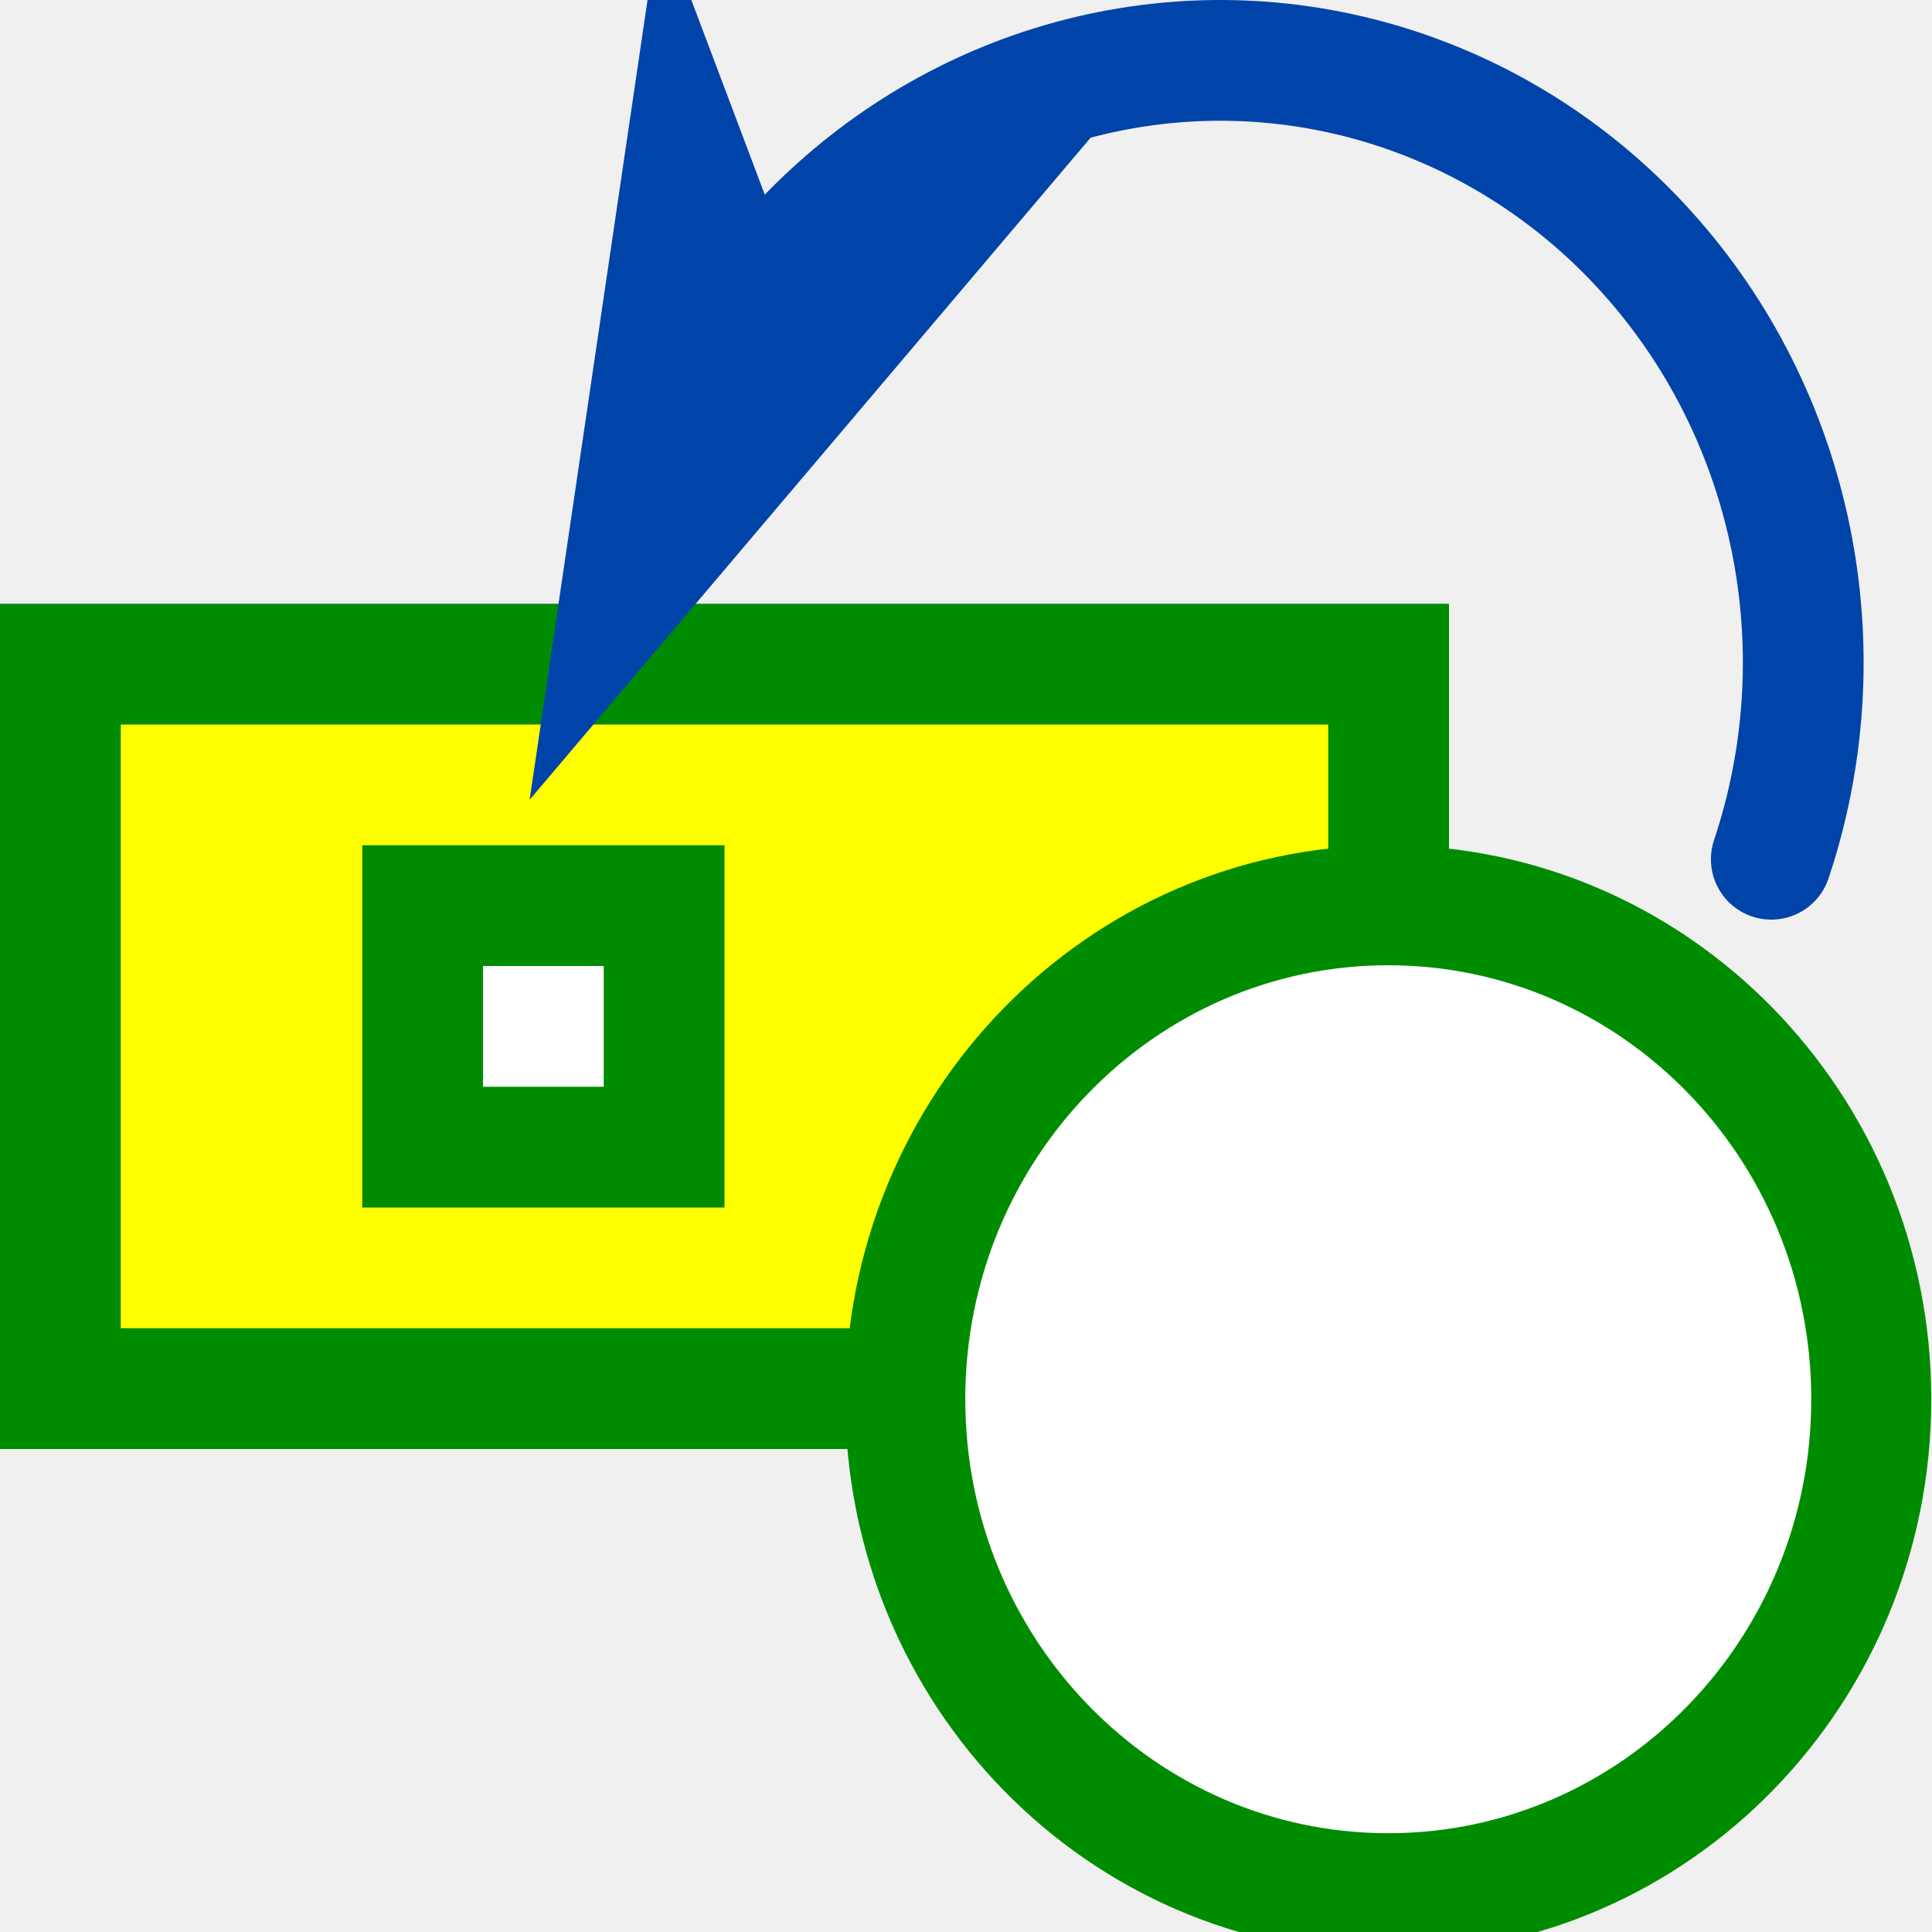
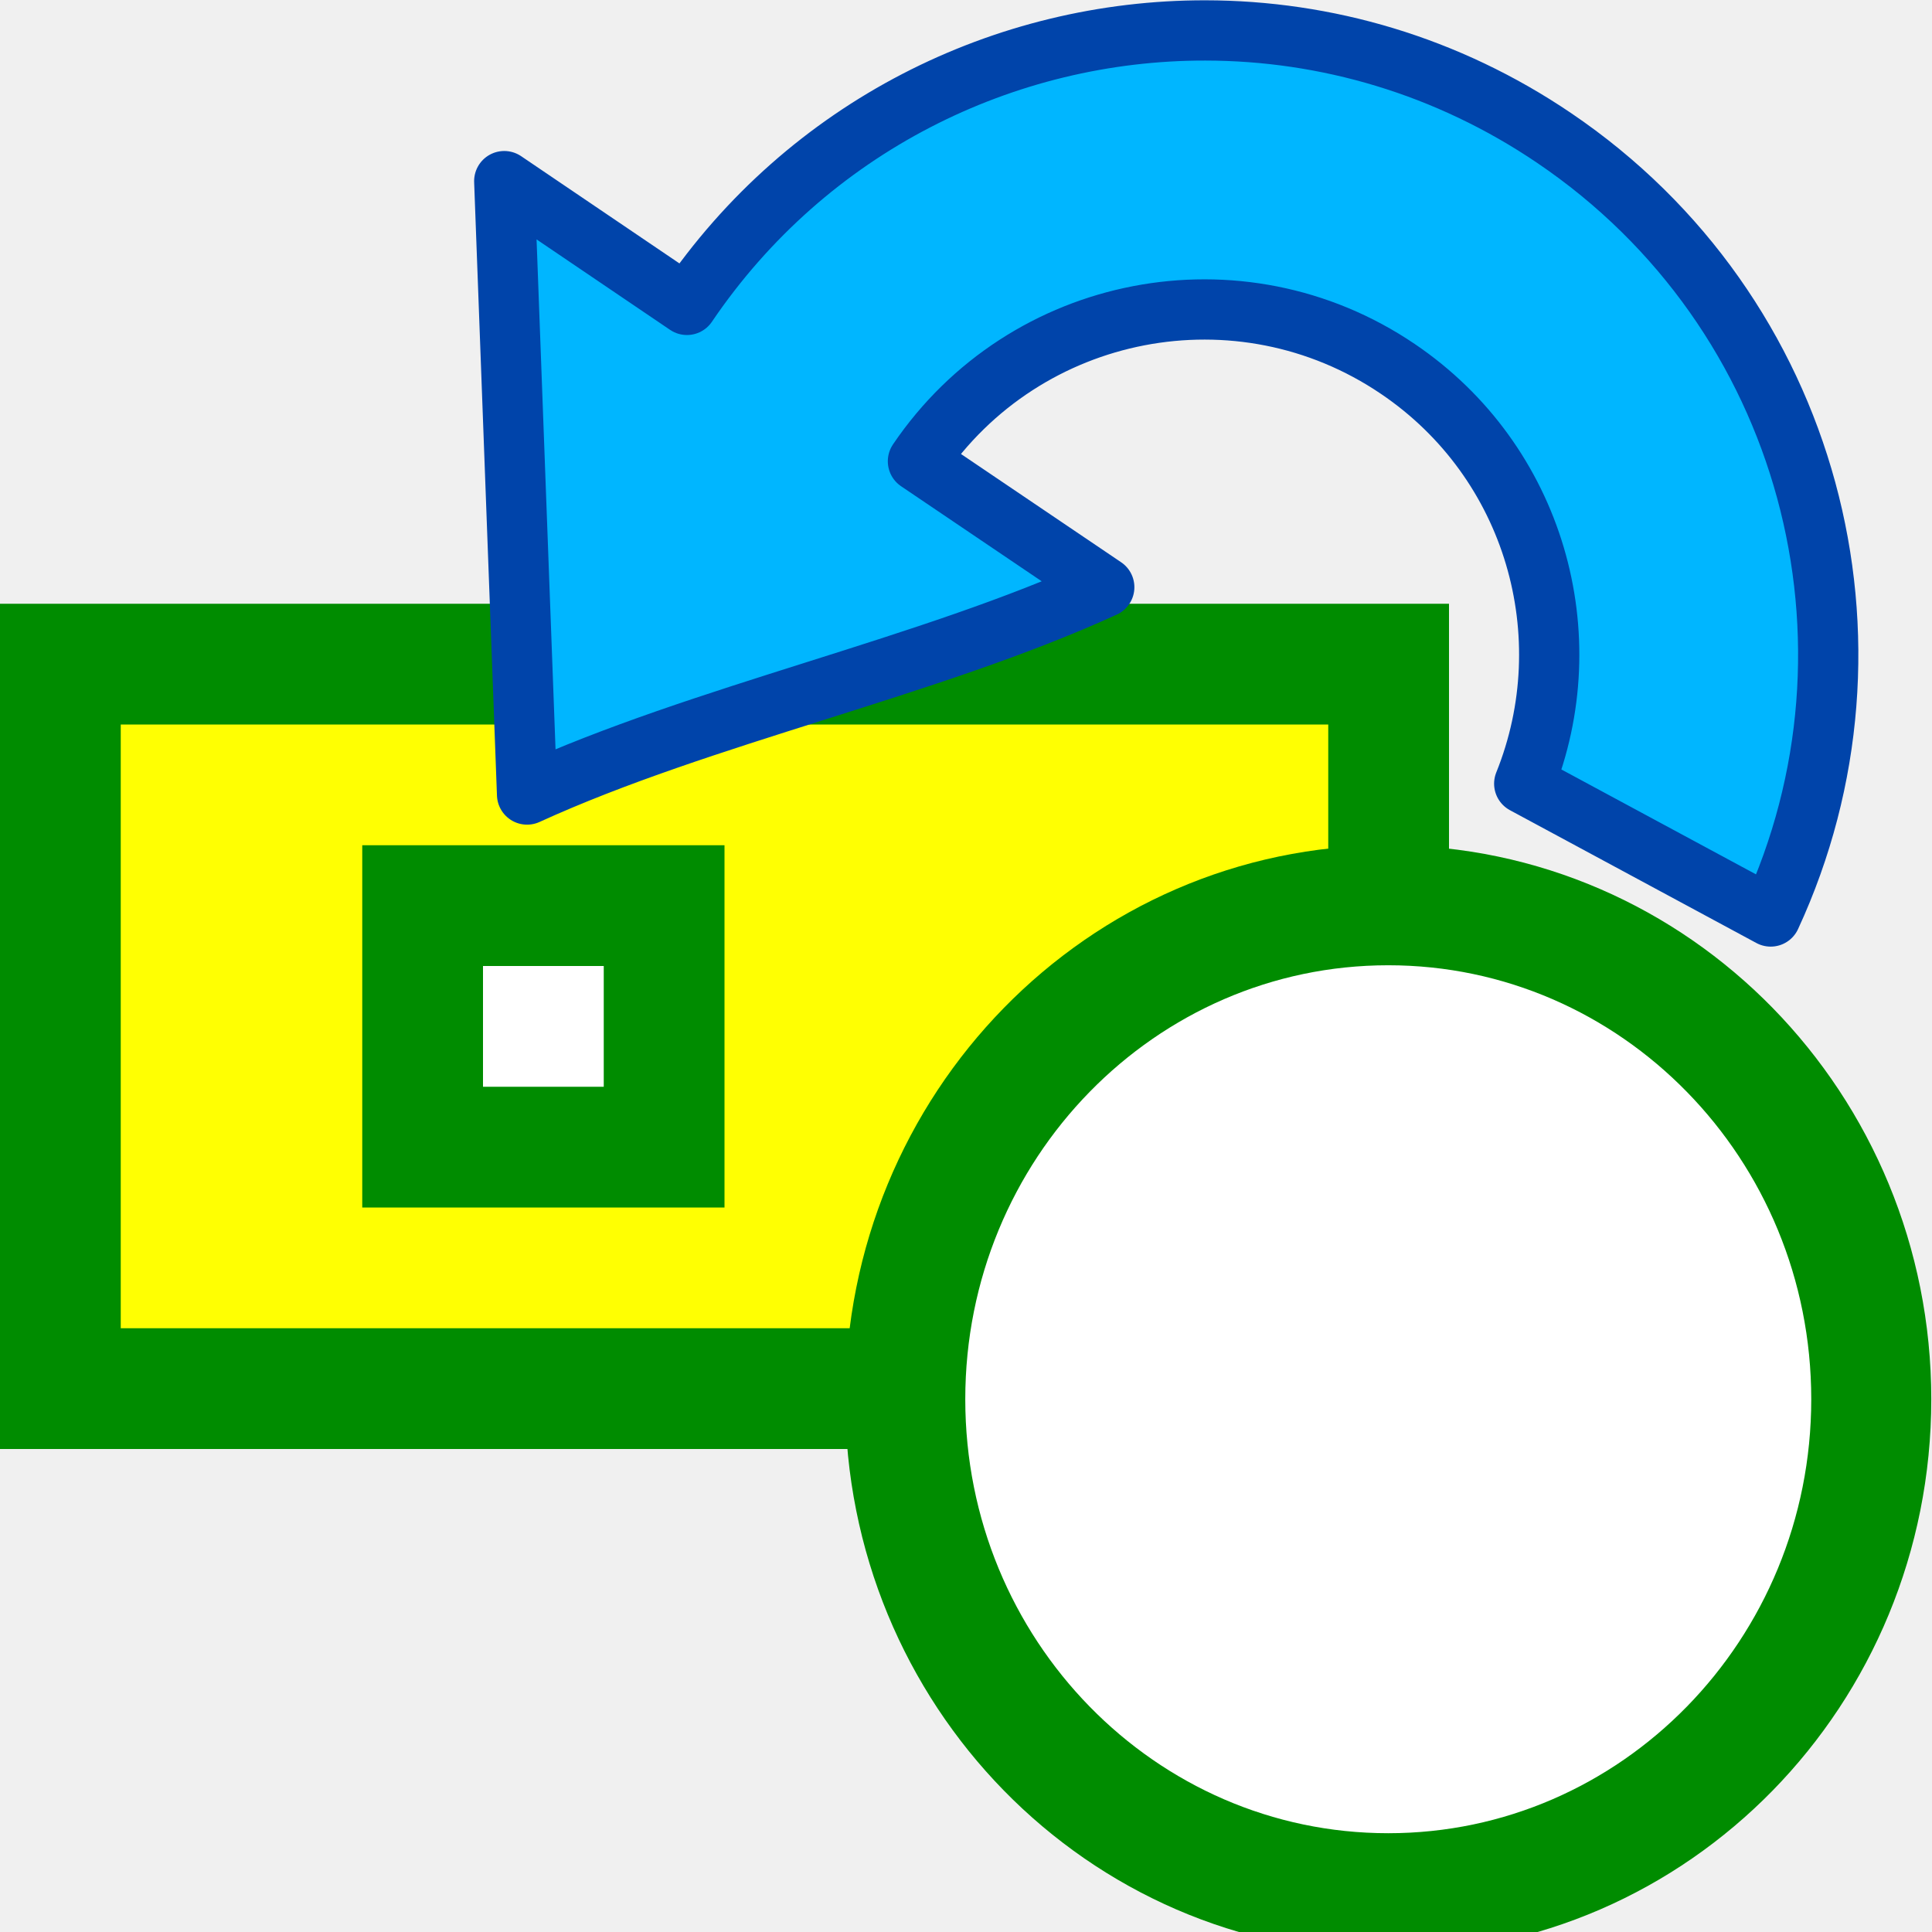
<svg xmlns="http://www.w3.org/2000/svg" xmlns:xlink="http://www.w3.org/1999/xlink" width="16" height="16" viewBox="0 0 16 16" id="svg4225" version="1.1">
  <defs id="defs4227">
    <marker orient="auto" refY="0.0" refX="0.0" id="Arrow1Lstart" style="overflow:visible">
      <path id="path4585" d="M 0.0,0.0 L 5.0,-5.0 L -12.5,0.0 L 5.0,5.0 L 0.0,0.0 z " style="fill-rule:evenodd;stroke:#0044aa;stroke-width:1pt;stroke-opacity:1;fill:#0044aa;fill-opacity:1" transform="scale(0.8) translate(12.5,0)" />
    </marker>
    <linearGradient id="linearGradient4751">
      <stop style="stop-color:#cccccc;stop-opacity:1" offset="0" id="stop4753" />
      <stop id="stop4755" offset="0.307" style="stop-color:#ffffff;stop-opacity:1" />
      <stop style="stop-color:#b3b3b3;stop-opacity:1" offset="1" id="stop4757" />
    </linearGradient>
    <linearGradient id="linearGradient3216">
      <stop id="stop3218" offset="0" style="stop-color:#d38d5f;stop-opacity:1" />
      <stop style="stop-color:#ffe6d5;stop-opacity:1" offset="0.5" id="stop3226" />
      <stop id="stop3220" offset="1" style="stop-color:#e9c6af;stop-opacity:1" />
    </linearGradient>
    <linearGradient id="linearGradient4806">
      <stop style="stop-color:#999999;stop-opacity:1" offset="0" id="stop4808" />
      <stop id="stop4814" offset="0.388" style="stop-color:#e6e6e6;stop-opacity:1" />
      <stop style="stop-color:#666666;stop-opacity:1" offset="1" id="stop4810" />
    </linearGradient>
    <linearGradient id="linearGradient5159">
      <stop style="stop-color:#ff0000;stop-opacity:1" offset="0" id="stop5161" />
      <stop id="stop5167" offset="0.227" style="stop-color:#ff7575;stop-opacity:1" />
      <stop style="stop-color:#bb0000;stop-opacity:1" offset="1" id="stop5163" />
    </linearGradient>
    <clipPath clipPathUnits="userSpaceOnUse" id="clipPath6464-7">
      <g id="use6466-7">
        <path style="fill:url(#radialGradient6166);fill-rule:evenodd;stroke-width:0.472pt" d="m 29.104,26.748 a 13.831,2.546 0 1 0 -27.662,0 13.831,2.546 0 1 0 27.662,0 z" id="path6152" />
        <path style="fill:#d38e84;fill-opacity:1;fill-rule:evenodd;stroke-width:0.371" d="M 7.634,22.304 C 11.396,16.13 24.11,1.151 27.306,0.401 30.448,-0.336 29.944,1.562 29.002,3.066 28.043,4.595 23.863,13.329 10.15,23.304 8.114,23.994 7.635,22.304 7.635,22.304 Z" id="path6154" />
        <path style="fill:#835e53;fill-opacity:1;fill-rule:evenodd;stroke-width:0.371" d="m 0.598,27.527 c 0,0 9.568,2.29 10.339,-3.03 0.771,-5.321 -2.959,-2.752 -4.552,-2.629 -2.221,0.08 -4.406,2.383 -5.787,5.658 z" id="path6156" />
        <path style="fill:url(#linearGradient6168);fill-rule:evenodd;stroke-width:0.186" d="M 14.519,13.953 C 16.662,11.478 24.778,2.236 26.964,1.243 29.102,0.271 29.325,1.002 29.015,1.743 28.704,2.485 17.867,15.643 16.634,15.178 c -1.232,-0.465 -2.146,-0.58 -2.115,-1.224 z" id="path6158" />
        <path style="fill:url(#linearGradient6170);fill-rule:evenodd;stroke-width:0.371" d="m 7.804,21.404 6.207,-7.858 c 0.697,1.509 4.836,2.459 4.192,3.184 -0.643,0.725 -6.519,6.323 -7.205,6.584 -0.686,0.262 -3.523,-1.624 -3.194,-1.909 z" id="path6160" />
        <path style="fill:url(#linearGradient6172);fill-rule:evenodd;stroke-width:1.486pt" d="m 1.407,26.597 c 0,0 2.089,-4.413 5.422,-4.031 2.519,0.248 2.232,1 2.232,1 0,0 -3.162,3.415 -7.654,3.031 z" id="path6162" />
      </g>
    </clipPath>
    <radialGradient xlink:href="#radialGradient1502-9-5" id="radialGradient8196" gradientUnits="userSpaceOnUse" gradientTransform="matrix(1.100918,0,0,0.2026322,-30.82863,19.07531)" cx="41.876" cy="37.866" fx="33.845" fy="37.343" r="12.563" />
    <radialGradient id="radialGradient1502-9-5" fx="33.845" fy="37.343" cx="41.876" cy="37.866" r="12.563" gradientUnits="userSpaceOnUse" gradientTransform="matrix(1.100918,0,0,0.2026322,-30.82863,19.07531)">
      <stop id="stop1919-3-5" stop-opacity=".316" offset="0" />
      <stop id="stop1920-6-9" stop-opacity=".079" offset=".5" />
      <stop id="stop1921-9-0" stop-opacity="0" offset="1" />
    </radialGradient>
    <linearGradient id="linearGradient1513">
      <stop id="stop1514" stop-color="#fff" offset="0" />
      <stop id="stop1515" stop-color="#fff" stop-opacity="0" offset="1" />
    </linearGradient>
    <linearGradient id="linearGradient2316-0" y2="13.066" y1="11.002" x2="10.516" x1="8.269" gradientTransform="matrix(1.53816,0,0,1.435416,0.037969,-0.11509)" gradientUnits="userSpaceOnUse">
      <stop id="stop2318-7" stop-color="#d6d6d6" offset="0" />
      <stop id="stop2322-9" stop-color="#eaeaea" offset=".258" />
      <stop id="stop2320-5" stop-color="#919191" offset=".706" />
      <stop id="stop2321-2" stop-color="#d2d2d2" offset=".733" />
      <stop id="stop2319-2" stop-color="#a6a6a6" offset="1" />
    </linearGradient>
    <clipPath clipPathUnits="userSpaceOnUse" id="clipPath6464-7-6">
      <g transform="translate(3.1925326e-5,-1.9546408e-5)" id="use6466-7-7">
        <path id="path8570" d="m 29.104,26.748 a 13.831,2.546 0 1 0 -27.662,0 13.831,2.546 0 1 0 27.662,0 z" style="fill:url(#radialGradient8584);fill-rule:evenodd;stroke-width:0.472pt" />
        <path id="path8572" d="M 7.634,22.304 C 11.396,16.13 24.11,1.151 27.306,0.401 30.448,-0.336 29.944,1.562 29.002,3.066 28.043,4.595 23.863,13.329 10.15,23.304 8.114,23.994 7.635,22.304 7.635,22.304 Z" style="fill:#d38e84;fill-opacity:1;fill-rule:evenodd;stroke-width:0.371" />
        <path id="path8574" d="m 0.598,27.527 c 0,0 9.568,2.29 10.339,-3.03 0.771,-5.321 -2.959,-2.752 -4.552,-2.629 -2.221,0.08 -4.406,2.383 -5.787,5.658 z" style="fill:#835e53;fill-opacity:1;fill-rule:evenodd;stroke-width:0.371" />
        <path id="path8576" d="M 14.519,13.953 C 16.662,11.478 24.778,2.236 26.964,1.243 29.102,0.271 29.325,1.002 29.015,1.743 28.704,2.485 17.867,15.643 16.634,15.178 c -1.232,-0.465 -2.146,-0.58 -2.115,-1.224 z" style="fill:url(#linearGradient8586);fill-rule:evenodd;stroke-width:0.186" />
        <path id="path8578" d="m 7.804,21.404 6.207,-7.858 c 0.697,1.509 4.836,2.459 4.192,3.184 -0.643,0.725 -6.519,6.323 -7.205,6.584 -0.686,0.262 -3.523,-1.624 -3.194,-1.909 z" style="fill:url(#linearGradient8588);fill-rule:evenodd;stroke-width:0.371" />
        <path id="path8580" d="m 1.407,26.597 c 0,0 2.089,-4.413 5.422,-4.031 2.519,0.248 2.232,1 2.232,1 0,0 -3.162,3.415 -7.654,3.031 z" style="fill:url(#linearGradient8590);fill-rule:evenodd;stroke-width:1.486pt" />
      </g>
    </clipPath>
    <radialGradient xlink:href="#radialGradient1502-9-5-2" id="radialGradient8327-8" gradientUnits="userSpaceOnUse" gradientTransform="matrix(1.100918,0,0,0.2026322,-30.82863,19.07531)" cx="41.876" cy="37.866" fx="33.845" fy="37.343" r="12.563" />
    <radialGradient id="radialGradient1502-9-5-2" fx="33.845" fy="37.343" cx="41.876" cy="37.866" r="12.563" gradientUnits="userSpaceOnUse" gradientTransform="matrix(1.100918,0,0,0.2026322,-30.82863,19.07531)">
      <stop id="stop1919-3-5-8" stop-opacity=".316" offset="0" />
      <stop id="stop1920-6-9-6" stop-opacity=".079" offset=".5" />
      <stop id="stop1921-9-0-7" stop-opacity="0" offset="1" />
    </radialGradient>
    <radialGradient xlink:href="#radialGradient1502-9-5-2" id="radialGradient8584" gradientUnits="userSpaceOnUse" gradientTransform="matrix(1.100918,0,0,0.2026322,-30.82863,19.07531)" cx="41.876" cy="37.866" fx="33.845" fy="37.343" r="12.563" />
    <linearGradient xlink:href="#linearGradient1513" id="linearGradient8586" gradientUnits="userSpaceOnUse" gradientTransform="matrix(1.495915,0,0,1.475952,0.037969,-0.11509)" x1="13.739" y1="3.307" x2="15.501" y2="4.93" />
    <linearGradient xlink:href="#linearGradient2316-0" id="linearGradient8588" gradientUnits="userSpaceOnUse" gradientTransform="matrix(1.53816,0,0,1.435416,0.037969,-0.11509)" x1="8.269" y1="11.002" x2="10.516" y2="13.066" />
    <linearGradient xlink:href="#linearGradient1513" id="linearGradient8590" gradientUnits="userSpaceOnUse" gradientTransform="matrix(2.035311,0,0,1.084797,0.037969,-0.11509)" x1="0.274" y1="20.491" x2="2.873" y2="22.967" />
    <clipPath clipPathUnits="userSpaceOnUse" id="clipPath6464-7-2">
      <g id="use6466-7-8">
        <path id="path8748" d="m 29.104,26.748 a 13.831,2.546 0 1 0 -27.662,0 13.831,2.546 0 1 0 27.662,0 z" style="fill:url(#radialGradient8762);fill-rule:evenodd;stroke-width:0.472pt" />
        <path id="path8750" d="M 7.634,22.304 C 11.396,16.13 24.11,1.151 27.306,0.401 30.448,-0.336 29.944,1.562 29.002,3.066 28.043,4.595 23.863,13.329 10.15,23.304 8.114,23.994 7.635,22.304 7.635,22.304 Z" style="fill:#d38e84;fill-opacity:1;fill-rule:evenodd;stroke-width:0.371" />
        <path id="path8752" d="m 0.598,27.527 c 0,0 9.568,2.29 10.339,-3.03 0.771,-5.321 -2.959,-2.752 -4.552,-2.629 -2.221,0.08 -4.406,2.383 -5.787,5.658 z" style="fill:#835e53;fill-opacity:1;fill-rule:evenodd;stroke-width:0.371" />
        <path id="path8754" d="M 14.519,13.953 C 16.662,11.478 24.778,2.236 26.964,1.243 29.102,0.271 29.325,1.002 29.015,1.743 28.704,2.485 17.867,15.643 16.634,15.178 c -1.232,-0.465 -2.146,-0.58 -2.115,-1.224 z" style="fill:url(#linearGradient8764);fill-rule:evenodd;stroke-width:0.186" />
        <path id="path8756" d="m 7.804,21.404 6.207,-7.858 c 0.697,1.509 4.836,2.459 4.192,3.184 -0.643,0.725 -6.519,6.323 -7.205,6.584 -0.686,0.262 -3.523,-1.624 -3.194,-1.909 z" style="fill:url(#linearGradient8766);fill-rule:evenodd;stroke-width:0.371" />
        <path id="path8758" d="m 1.407,26.597 c 0,0 2.089,-4.413 5.422,-4.031 2.519,0.248 2.232,1 2.232,1 0,0 -3.162,3.415 -7.654,3.031 z" style="fill:url(#linearGradient8768);fill-rule:evenodd;stroke-width:1.486pt" />
      </g>
    </clipPath>
    <radialGradient xlink:href="#radialGradient1502-9-5-0" id="radialGradient8327-3" gradientUnits="userSpaceOnUse" gradientTransform="matrix(1.100918,0,0,0.2026322,-30.82863,19.07531)" cx="41.876" cy="37.866" fx="33.845" fy="37.343" r="12.563" />
    <radialGradient id="radialGradient1502-9-5-0" fx="33.845" fy="37.343" cx="41.876" cy="37.866" r="12.563" gradientUnits="userSpaceOnUse" gradientTransform="matrix(1.100918,0,0,0.2026322,-30.82863,19.07531)">
      <stop id="stop1919-3-5-7" stop-opacity=".316" offset="0" />
      <stop id="stop1920-6-9-8" stop-opacity=".079" offset=".5" />
      <stop id="stop1921-9-0-5" stop-opacity="0" offset="1" />
    </radialGradient>
    <radialGradient xlink:href="#radialGradient1502-9-5-0" id="radialGradient8762" gradientUnits="userSpaceOnUse" gradientTransform="matrix(1.100918,0,0,0.2026322,-30.82863,19.07531)" cx="41.876" cy="37.866" fx="33.845" fy="37.343" r="12.563" />
    <linearGradient xlink:href="#linearGradient1513" id="linearGradient8764" gradientUnits="userSpaceOnUse" gradientTransform="matrix(1.495915,0,0,1.475952,0.037969,-0.11509)" x1="13.739" y1="3.307" x2="15.501" y2="4.93" />
    <linearGradient xlink:href="#linearGradient2316-0" id="linearGradient8766" gradientUnits="userSpaceOnUse" gradientTransform="matrix(1.53816,0,0,1.435416,0.037969,-0.11509)" x1="8.269" y1="11.002" x2="10.516" y2="13.066" />
    <linearGradient xlink:href="#linearGradient1513" id="linearGradient8768" gradientUnits="userSpaceOnUse" gradientTransform="matrix(2.035311,0,0,1.084797,0.037969,-0.11509)" x1="0.274" y1="20.491" x2="2.873" y2="22.967" />
    <radialGradient id="radialGradient1502-6" fx="33.845" fy="37.343" cx="41.876" cy="37.866" r="12.563" gradientUnits="userSpaceOnUse" gradientTransform="matrix(1.100918,0,0,0.2026322,-16.58034,53.05334)">
      <stop id="stop1919-4" stop-opacity=".316" offset="0" />
      <stop id="stop1920-2" stop-opacity=".079" offset=".5" />
      <stop id="stop1921-7" stop-opacity="0" offset="1" />
    </radialGradient>
    <linearGradient id="linearGradient2121-4-4" y2="4.93" xlink:href="#linearGradient1513" y1="3.307" x2="15.501" x1="13.739" gradientTransform="matrix(1.495915,0,0,1.475952,16.46906,34.28986)" gradientUnits="userSpaceOnUse" />
    <linearGradient id="linearGradient2316-0-7" y2="13.066" y1="11.002" x2="10.516" x1="8.269" gradientTransform="matrix(1.53816,0,0,1.435416,16.46906,34.28986)" gradientUnits="userSpaceOnUse">
      <stop id="stop2318-6-0" stop-color="#d6d6d6" offset="0" />
      <stop id="stop2322-2-9" stop-color="#eaeaea" offset=".258" />
      <stop id="stop2320-4-5" stop-color="#919191" offset=".706" />
      <stop id="stop2321-5-1" stop-color="#d2d2d2" offset=".733" />
      <stop id="stop2319-8-0" stop-color="#a6a6a6" offset="1" />
    </linearGradient>
    <linearGradient id="linearGradient2222-0-2" y2="22.967" xlink:href="#linearGradient1513" y1="20.491" x2="2.873" x1="0.274" gradientTransform="matrix(2.035311,0,0,1.084797,16.46906,34.28986)" gradientUnits="userSpaceOnUse" />
    <radialGradient xlink:href="#radialGradient1502-9-5" id="radialGradient6166" gradientUnits="userSpaceOnUse" gradientTransform="matrix(1.100918,0,0,0.2026322,-30.82863,19.07531)" cx="41.876" cy="37.866" fx="33.845" fy="37.343" r="12.563" />
    <linearGradient xlink:href="#linearGradient1513" id="linearGradient6168" gradientUnits="userSpaceOnUse" gradientTransform="matrix(1.495915,0,0,1.475952,0.037969,-0.11509)" x1="13.739" y1="3.307" x2="15.501" y2="4.93" />
    <linearGradient xlink:href="#linearGradient2316-0" id="linearGradient6170" gradientUnits="userSpaceOnUse" gradientTransform="matrix(1.53816,0,0,1.435416,0.037969,-0.11509)" x1="8.269" y1="11.002" x2="10.516" y2="13.066" />
    <linearGradient xlink:href="#linearGradient1513" id="linearGradient6172" gradientUnits="userSpaceOnUse" gradientTransform="matrix(2.035311,0,0,1.084797,0.037969,-0.11509)" x1="0.274" y1="20.491" x2="2.873" y2="22.967" />
    <marker orient="auto" refY="0" refX="0" id="Arrow1Lstart-0" style="overflow:visible">
-       <path id="path4585-2" d="M 0,0 5,-5 -12.5,0 5,5 Z" style="fill:#0044aa;fill-opacity:1;fill-rule:evenodd;stroke:#0044aa;stroke-width:1pt;stroke-opacity:1" transform="matrix(0.8,0,0,0.8,10,0)" />
+       <path id="path4585-2" d="M 0,0 5,-5 -12.5,0 5,5 Z" style="fill:#00b6ff;fill-opacity:1;fill-rule:evenodd;stroke:#00b6ff;stroke-width:1pt;stroke-opacity:1" transform="matrix(0.8,0,0,0.8,10,0)" />
    </marker>
  </defs>
  <g id="layer1" transform="translate(0,-1036.362)">
    <rect style="fill:#ffff02;fill-opacity:1;stroke:#008c00;stroke-width:1;stroke-linecap:round;stroke-linejoin:miter;stroke-miterlimit:4;stroke-dasharray:none;stroke-opacity:1" id="rect4594" width="11" height="6" x="0.5" y="1041.862" ry="0" />
    <ellipse style="fill:#ffffff;fill-opacity:1;stroke:#008c00;stroke-width:0.994;stroke-linecap:round;stroke-linejoin:round;stroke-miterlimit:4;stroke-dasharray:none;stroke-opacity:1" id="path5236" ry="4.091" rx="4" cy="1047.95" cx="11.497" />
    <rect style="fill:#ffffff;fill-opacity:1;stroke:#008c00;stroke-width:1;stroke-linecap:round;stroke-linejoin:miter;stroke-miterlimit:4;stroke-dasharray:none;stroke-opacity:1" id="rect4594-6" width="2" height="2" x="3.5" y="1043.862" ry="0" />
-     <path style="fill:none;fill-opacity:1;stroke:#0044aa;stroke-width:1;stroke-linecap:round;stroke-linejoin:round;stroke-miterlimit:4;stroke-dasharray:none;stroke-dashoffset:0;stroke-opacity:1" id="path4583" d="m 5.542,1040.222 a 4.828,4.987 0 0 1 3.646,-3.269 4.828,4.987 0 0 1 4.564,1.628 4.828,4.987 0 0 1 0.917,4.897" />
-     <path style="fill:none;fill-opacity:1;stroke:#0044aa;stroke-width:0.4;stroke-linecap:round;stroke-linejoin:round;stroke-miterlimit:4;stroke-dasharray:none;stroke-dashoffset:0;stroke-opacity:1;marker-start:url(#Arrow1Lstart-0)" id="path4583-2" d="m 110.924,1036.369 a 4.828,4.987 0 0 1 1.292,-2.04" transform="rotate(5.850483)" />
+     <path style="fill:#00b6ff;fill-opacity:1;fill-rule:evenodd;stroke:#0044aa;stroke-width:0.499;stroke-linecap:butt;stroke-linejoin:round;stroke-miterlimit:4;stroke-dasharray:none;stroke-opacity:1" d="M 9.982 0.252 C 8.322 0.25 6.69 1.047 5.689 2.525 L 4.176 1.5 L 4.365 6.58 C 5.82 5.915 7.69 5.529 9.145 4.863 L 7.602 3.82 C 8.488 2.512 10.268 2.169 11.576 3.055 C 12.713 3.824 13.116 5.267 12.623 6.49 L 14.664 7.59 C 15.71 5.33 15 2.584 12.871 1.143 C 11.984 0.542 10.979 0.253 9.982 0.252 z " transform="translate(0,1036.362)" id="path842-1" />
  </g>
</svg>
